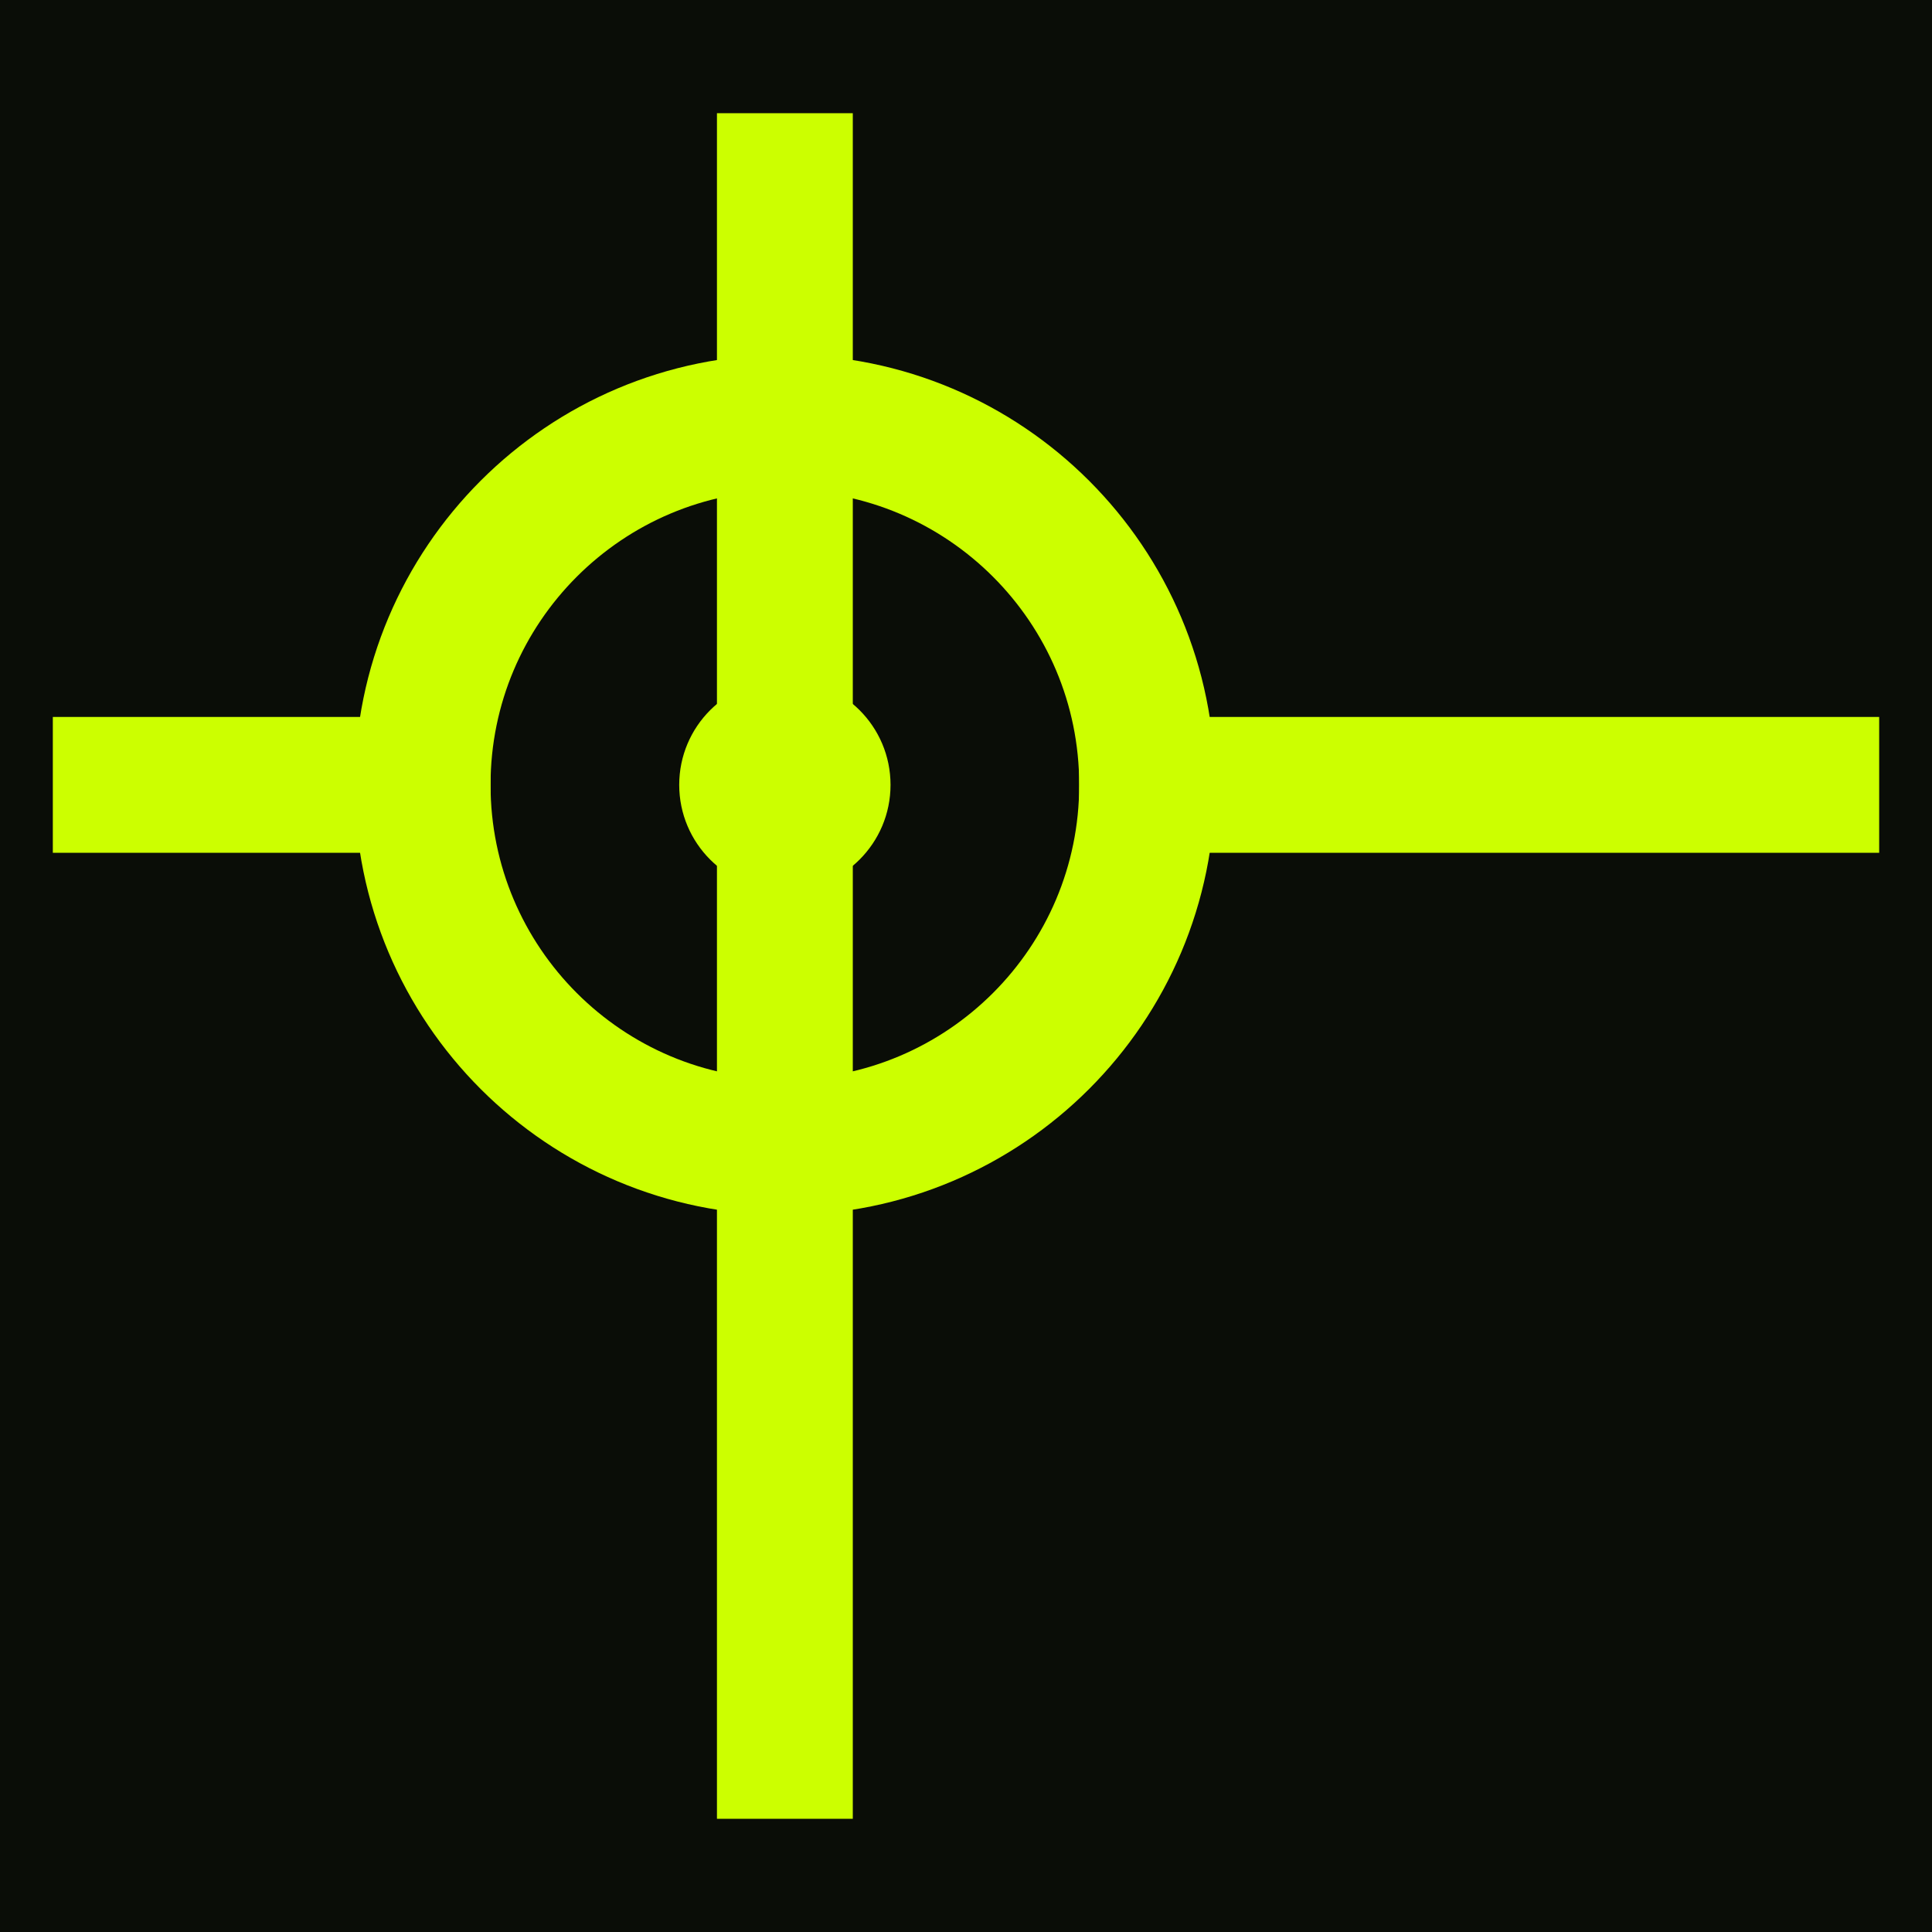
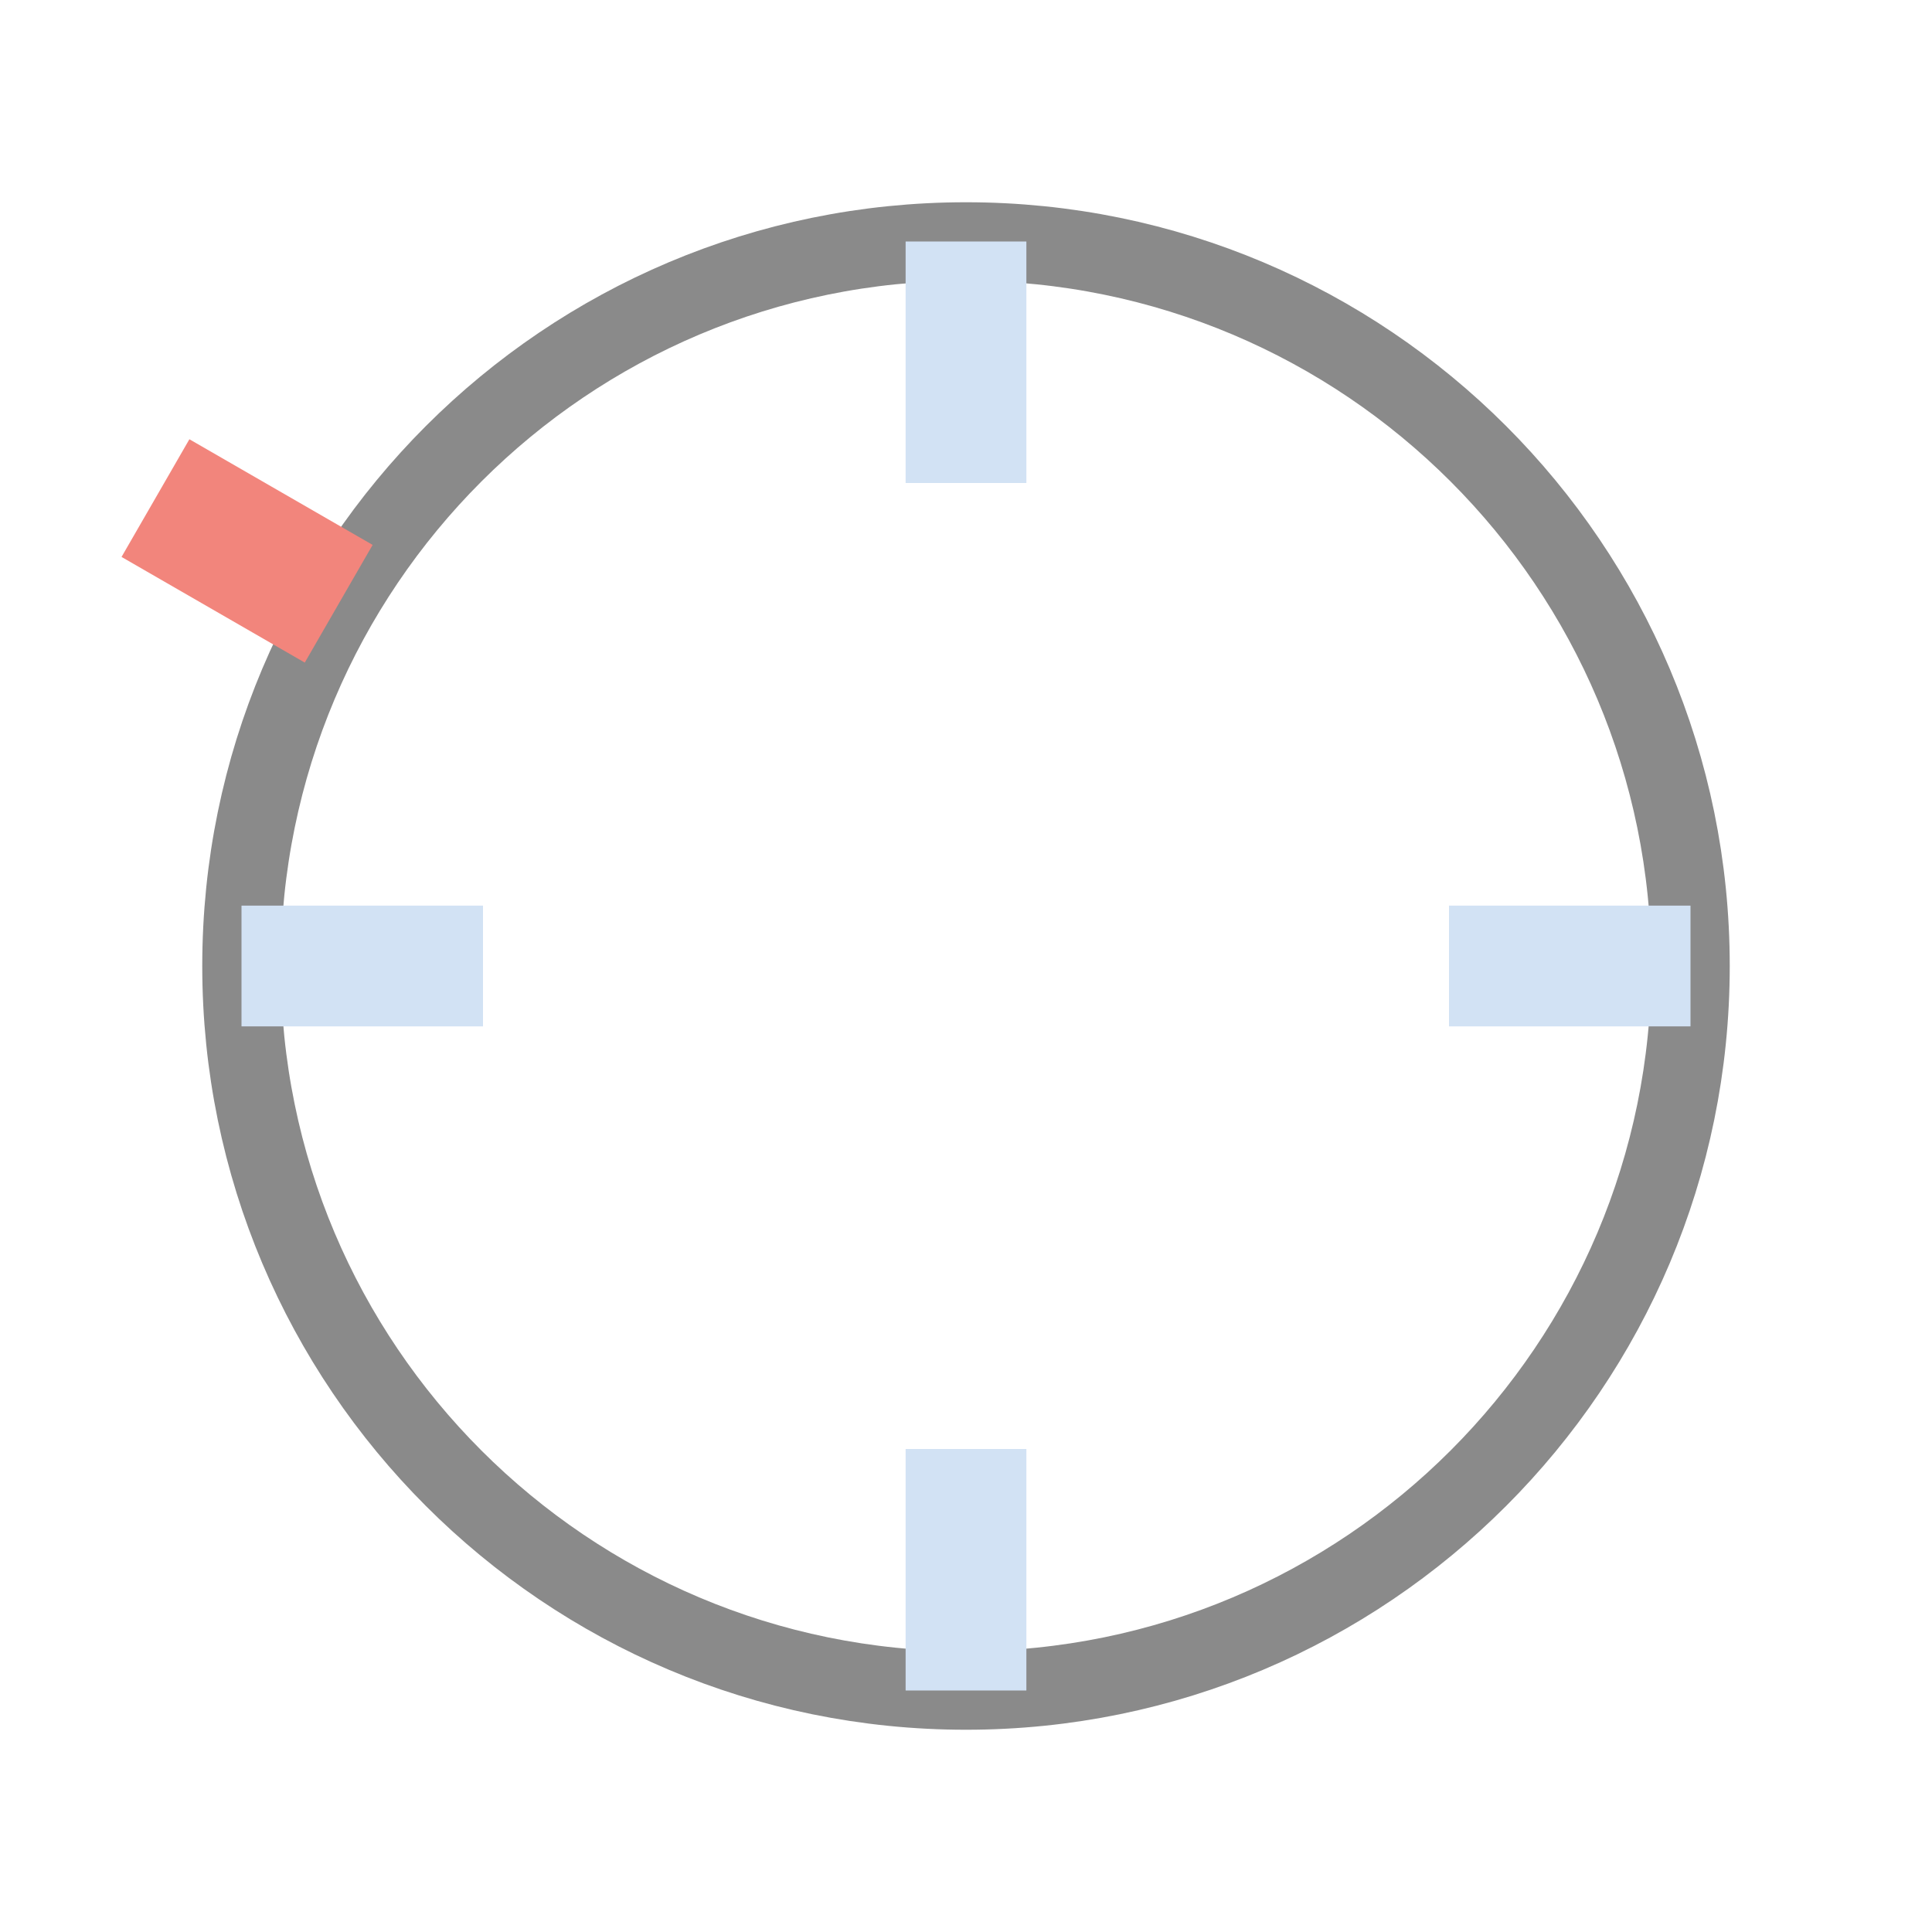
- <svg xmlns="http://www.w3.org/2000/svg" viewBox="0 0 64 64">
-   <rect width="64" height="64" fill="#0a0d07" />
-   <g fill="none" stroke="#ccff00" stroke-width="4.5" stroke-linecap="square">
-     <path d="M26 6 V58" />
-     <path d="M4 26 H14" />
-     <path d="M38 26 H60" />
-     <circle cx="26" cy="26" r="12" />
+ <svg xmlns="http://www.w3.org/2000/svg" viewBox="0 0 64 64" width="64" height="64" role="img" aria-label="Sighttrue">
+   <circle cx="32" cy="32" r="24" fill="none" stroke="#8a8a8a" stroke-width="2.6" />
+   <g stroke="#d2e2f4" stroke-width="4" stroke-linecap="butt">
+     <line x1="32" y1="8" x2="32" y2="16" />
+     <line x1="56" y1="32" x2="48" y2="32" />
+     <line x1="32" y1="56" x2="32" y2="48" />
+     <line x1="8" y1="32" x2="16" y2="32" />
  </g>
-   <circle cx="26" cy="26" r="3.5" fill="#ccff00" />
+   <line x1="11.22" y1="20" x2="5.15" y2="16.5" stroke="#f2857c" stroke-width="4.5" stroke-linecap="butt" />
</svg>
